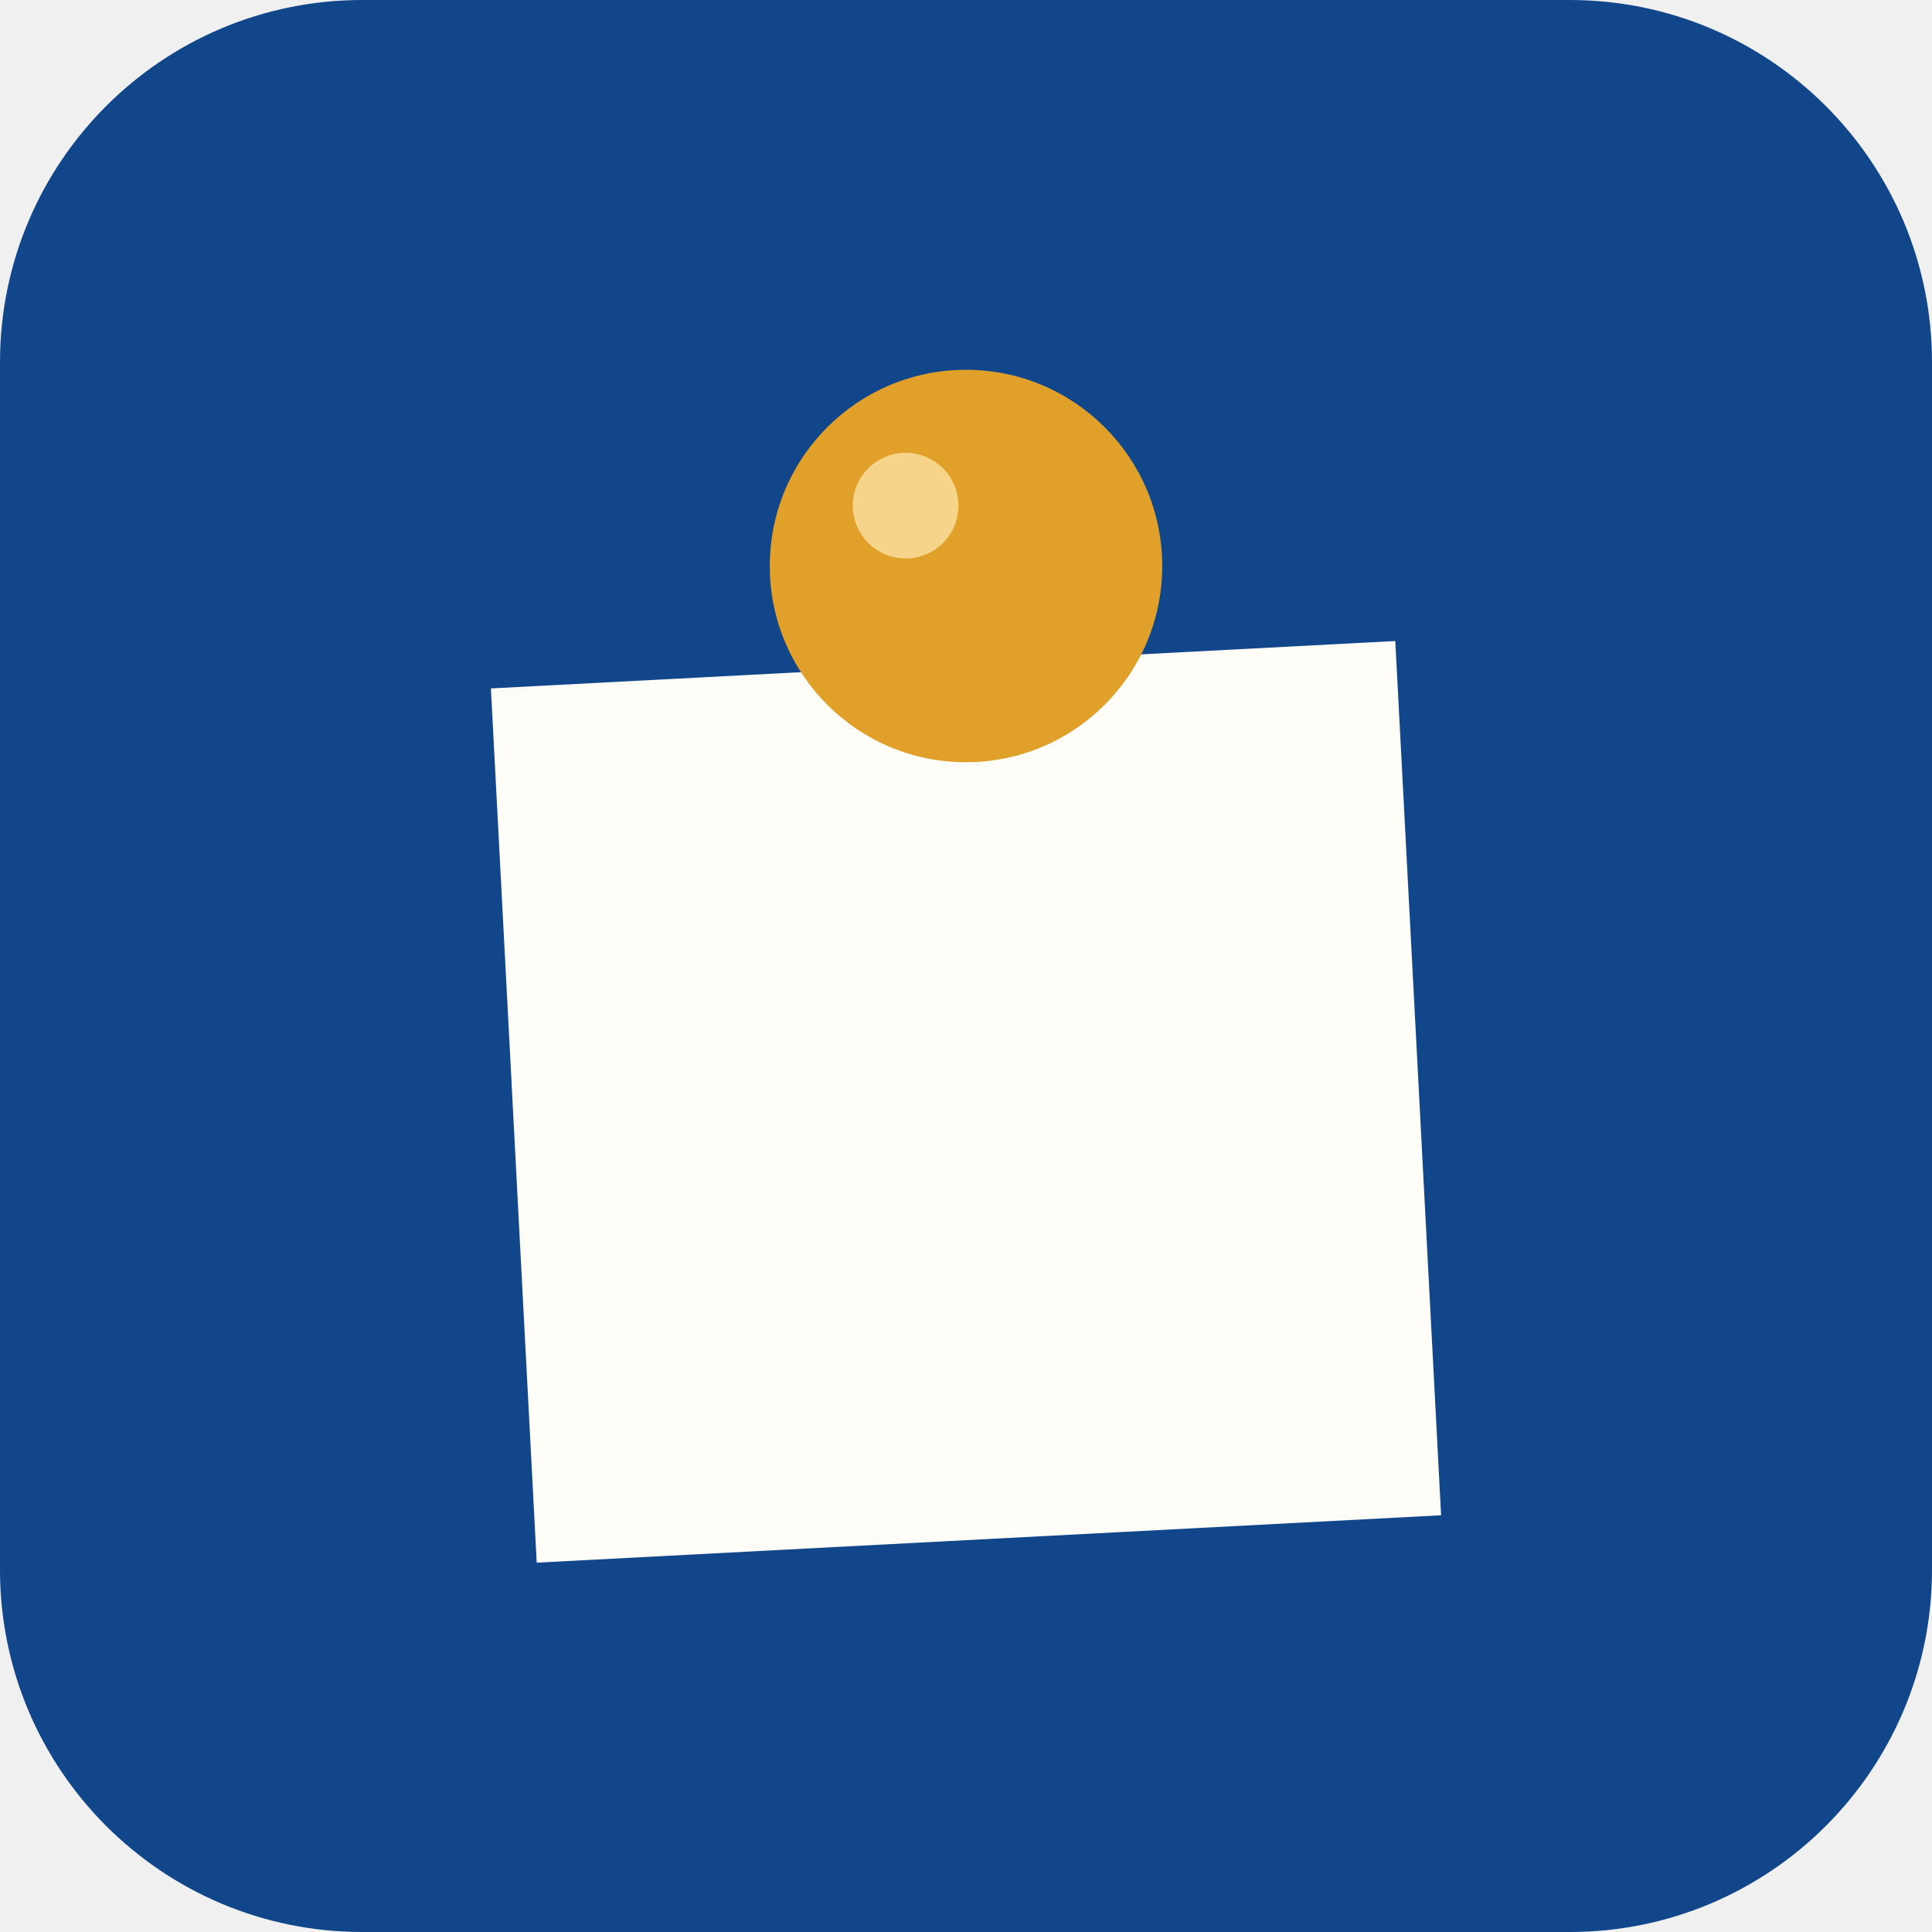
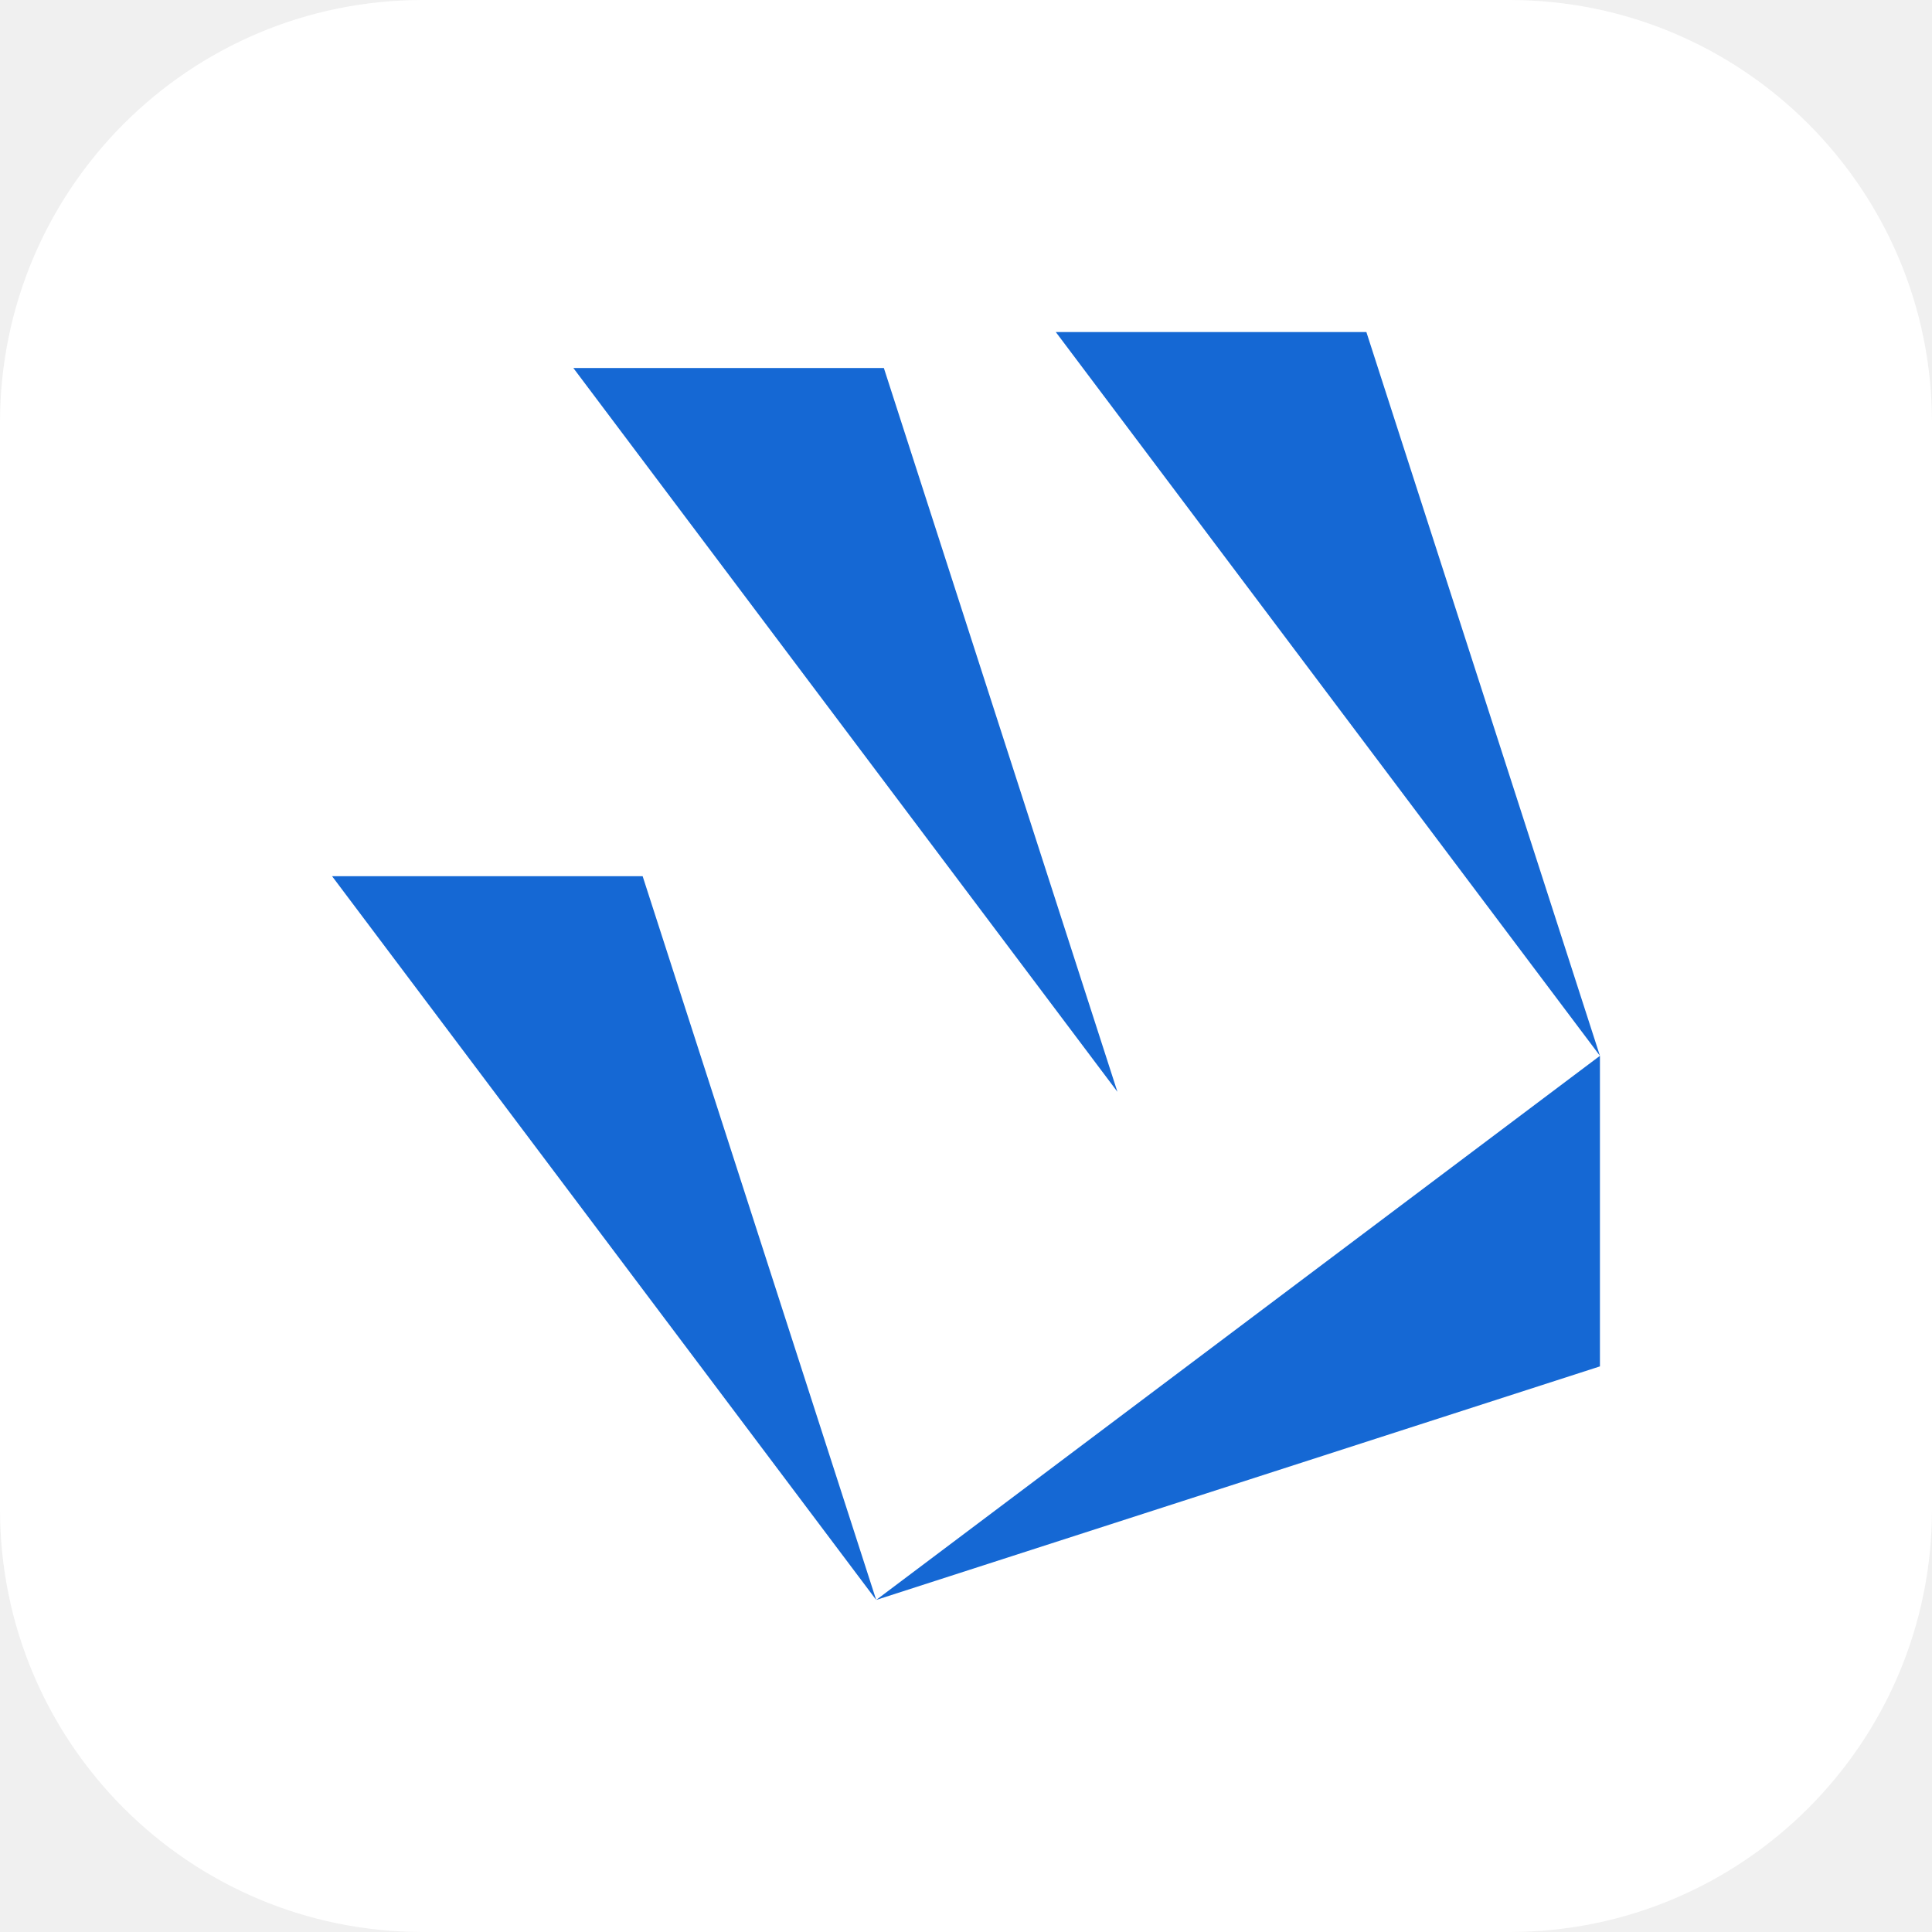
- <svg xmlns="http://www.w3.org/2000/svg" viewBox="0 0 512 512">
-   <rect width="512" height="512" rx="96" fill="#12468A" />
-   <path d="M136 176h240v232H136z" fill="#FFFDF8" transform="rotate(-3 256 292)" />
-   <circle cx="256" cy="150" r="52" fill="#E0A02A" />
-   <circle cx="240" cy="134" r="14" fill="#F6D58A" />
+ <svg xmlns="http://www.w3.org/2000/svg" viewBox="0 0 64 64">
+   <rect width="64" height="64" rx="14" fill="#fff" />
+   <g transform="translate(11 11) scale(1.75)">
+     <path d="M10.3 24L0 10.3H5.879L10.3 24Z" fill="#1568D4" />
+     <path d="M24 19.579L10.3 24L24 13.7V19.579Z" fill="#1568D4" />
+     <path d="M14.866 14.381L4.567 0.68H10.445L14.866 14.381Z" fill="#1568D4" />
+     <path d="M24 13.7L13.7 0H19.579L24 13.7Z" fill="#1568D4" />
+   </g>
</svg>
